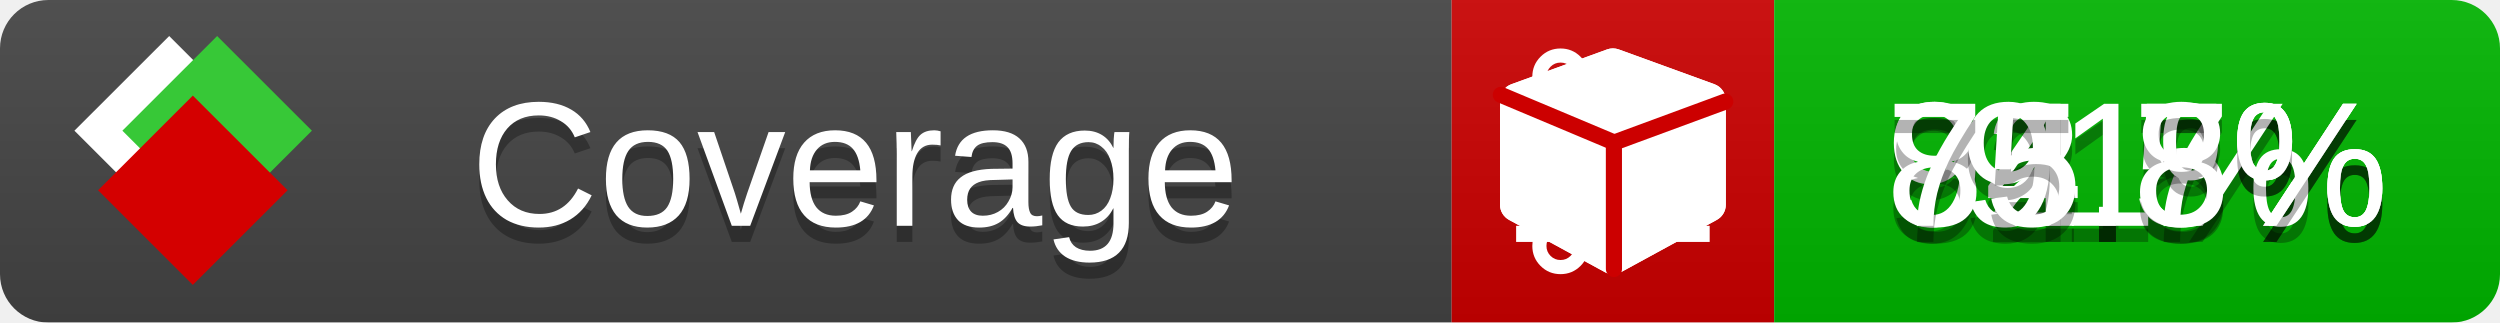
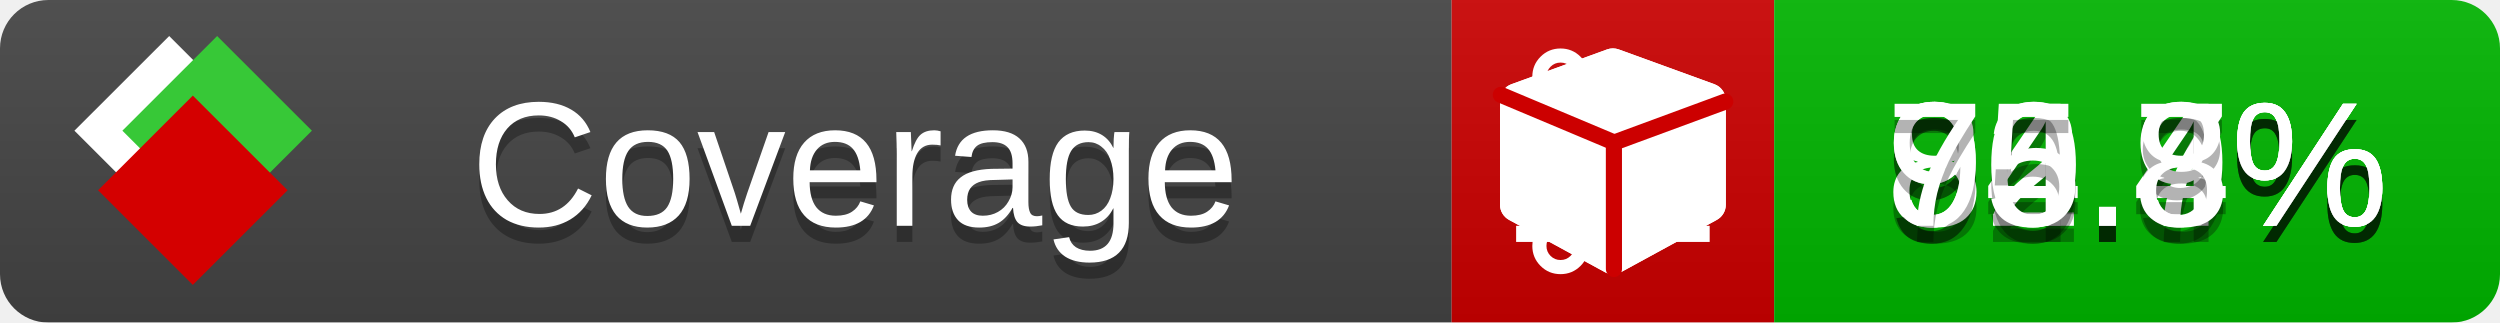
<svg xmlns="http://www.w3.org/2000/svg" xmlns:xlink="http://www.w3.org/1999/xlink" width="155" height="20">
  <style type="text/css">
          
            @keyframes fade1 {
                0% { visibility: visible; opacity: 1; }
               23% { visibility: visible; opacity: 1; }
               25% { visibility: hidden; opacity: 0; }
               48% { visibility: hidden; opacity: 0; }
               50% { visibility: hidden; opacity: 0; }
               73% { visibility: hidden; opacity: 0; }
               75% { visibility: hidden; opacity: 0; }
               98% { visibility: hidden; opacity: 0; }
              100% { visibility: visible; opacity: 1; }
            }
            @keyframes fade2 {
                0% { visibility: hidden; opacity: 0; }
               23% { visibility: hidden; opacity: 0; }
               25% { visibility: visible; opacity: 1; }
               48% { visibility: visible; opacity: 1; }
               50% { visibility: hidden; opacity: 0; }
               73% { visibility: hidden; opacity: 0; }
               75% { visibility: hidden; opacity: 0; }
               98% { visibility: hidden; opacity: 0; }
              100% { visibility: hidden; opacity: 0; }
            }
            @keyframes fade3 {
                0% { visibility: hidden; opacity: 0; }
               23% { visibility: hidden; opacity: 0; }
               25% { visibility: hidden; opacity: 0; }
               48% { visibility: hidden; opacity: 0; }
               50% { visibility: visible; opacity: 1; }
               73% { visibility: visible; opacity: 1; }
               75% { visibility: hidden; opacity: 0; }
               98% { visibility: hidden; opacity: 0; }
              100% { visibility: hidden; opacity: 0; }
            }
            @keyframes fade4 {
                0% { visibility: hidden; opacity: 0; }
               23% { visibility: hidden; opacity: 0; }
               25% { visibility: hidden; opacity: 0; }
               48% { visibility: hidden; opacity: 0; }
               50% { visibility: hidden; opacity: 0; }
               73% { visibility: hidden; opacity: 0; }
               75% { visibility: visible; opacity: 1; }
               98% { visibility: visible; opacity: 1; }
              100% { visibility: hidden; opacity: 0; }
            }
            .linecoverage {
                animation-duration: 15s;
                animation-name: fade1;
                animation-iteration-count: infinite;
            }
            .branchcoverage {
                animation-duration: 15s;
                animation-name: fade2;
                animation-iteration-count: infinite;
            }
            .methodcoverage {
                animation-duration: 15s;
                animation-name: fade3;
                animation-iteration-count: infinite;
            }
            .fullmethodcoverage {
                animation-duration: 15s;
                animation-name: fade4;
                animation-iteration-count: infinite;
            }
          
    </style>
  <defs>
    <linearGradient id="gradient" x2="0" y2="100%">
      <stop offset="0" stop-color="#bbb" stop-opacity=".1" />
      <stop offset="1" stop-opacity=".1" />
    </linearGradient>
    <linearGradient id="c">
      <stop offset="0" stop-color="#d40000" />
      <stop offset="1" stop-color="#ff2a2a" />
    </linearGradient>
    <linearGradient id="a">
      <stop offset="0" stop-color="#e0e0de" />
      <stop offset="1" stop-color="#fff" />
    </linearGradient>
    <linearGradient id="b">
      <stop offset="0" stop-color="#37c837" />
      <stop offset="1" stop-color="#217821" />
    </linearGradient>
    <linearGradient xlink:href="#a" id="e" x1="106.44" x2="69.96" y1="-11.96" y2="-46.84" gradientTransform="matrix(-.8426 -.00045 -.00045 -.8426 -94.27 -75.82)" gradientUnits="userSpaceOnUse" />
    <linearGradient xlink:href="#b" id="f" x1="56.19" x2="77.97" y1="-23.45" y2="10.62" gradientTransform="matrix(.8426 .00045 .00045 .8426 94.27 75.82)" gradientUnits="userSpaceOnUse" />
    <linearGradient xlink:href="#c" id="g" x1="79.98" x2="132.9" y1="10.79" y2="10.79" gradientTransform="matrix(.8426 .00045 .00045 .8426 94.27 75.82)" gradientUnits="userSpaceOnUse" />
    <mask id="mask">
      <rect width="155" height="20" rx="3" fill="#fff" />
    </mask>
    <g id="icon" transform="matrix(.04486 0 0 .04481 -.48 -.63)">
      <rect width="52.92" height="52.92" x="-109.72" y="-27.13" fill="url(#e)" transform="rotate(-135)" />
      <rect width="52.92" height="52.92" x="70.19" y="-39.18" fill="url(#f)" transform="rotate(45)" />
      <rect width="52.92" height="52.92" x="80.05" y="-15.74" fill="url(#g)" transform="rotate(45)" />
    </g>
  </defs>
  <g mask="url(#mask)">
    <rect x="0" y="0" width="90" height="20" fill="#444" />
    <rect x="90" y="0" width="20" height="20" fill="#c00" />
    <rect x="110" y="0" width="45" height="20" fill="#00B600" />
    <rect x="0" y="0" width="155" height="20" fill="url(#gradient)" />
  </g>
  <g>
    <path class="linecoverage" stroke="#fff" d="M94 6.5 h12 M94 10.5 h12 M94 14.5 h12" />
    <path class="branchcoverage" fill="#fff" d="m 97.628,15.247 q 0,-0.364 -0.255,-0.619 -0.255,-0.255 -0.619,-0.255 -0.364,0 -0.619,0.255 -0.255,0.255 -0.255,0.619 0,0.364 0.255,0.619 0.255,0.255 0.619,0.255 0.364,0 0.619,-0.255 0.255,-0.255 0.255,-0.619 z m 0,-10.493 q 0,-0.364 -0.255,-0.619 -0.255,-0.255 -0.619,-0.255 -0.364,0 -0.619,0.255 -0.255,0.255 -0.255,0.619 0,0.364 0.255,0.619 0.255,0.255 0.619,0.255 0.364,0 0.619,-0.255 0.255,-0.255 0.255,-0.619 z m 5.83,1.166 q 0,-0.364 -0.255,-0.619 -0.255,-0.255 -0.619,-0.255 -0.364,0 -0.619,0.255 -0.255,0.255 -0.255,0.619 0,0.364 0.255,0.619 0.255,0.255 0.619,0.255 0.364,0 0.619,-0.255 0.255,-0.255 0.255,-0.619 z m 0.874,0 q 0,0.474 -0.237,0.879 -0.237,0.405 -0.638,0.633 -0.018,2.614 -2.059,3.771 -0.619,0.346 -1.849,0.738 -1.166,0.364 -1.544,0.647 -0.378,0.282 -0.378,0.911 l 0,0.237 q 0.401,0.228 0.638,0.633 0.237,0.405 0.237,0.879 0,0.729 -0.51,1.239 -0.51,0.51 -1.239,0.51 -0.729,0 -1.239,-0.51 -0.51,-0.51 -0.51,-1.239 0,-0.474 0.237,-0.879 0.237,-0.405 0.638,-0.633 l 0,-7.469 q -0.401,-0.228 -0.638,-0.633 -0.237,-0.405 -0.237,-0.879 0,-0.729 0.51,-1.239 0.51,-0.51 1.239,-0.51 0.729,0 1.239,0.51 0.51,0.51 0.51,1.239 0,0.474 -0.237,0.879 -0.237,0.405 -0.638,0.633 l 0,4.527 q 0.492,-0.237 1.403,-0.519 0.501,-0.155 0.797,-0.269 0.296,-0.114 0.642,-0.282 0.346,-0.169 0.537,-0.36 0.191,-0.191 0.369,-0.465 0.178,-0.273 0.255,-0.633 0.077,-0.36 0.077,-0.833 -0.401,-0.228 -0.638,-0.633 -0.237,-0.405 -0.237,-0.879 0,-0.729 0.51,-1.239 0.51,-0.51 1.239,-0.51 0.729,0 1.239,0.51 0.51,0.51 0.51,1.239 z" />
    <path class="methodcoverage" fill="#fff" d="m 100.538,15.629 5.385,-2.936 v -5.351 l -5.385,1.96 z M 100,8.351 105.873,6.214 100,4.077 94.127,6.214 Z m 7,-2.12 v 6.462 q 0,0.294 -0.151,0.547 -0.151,0.252 -0.412,0.395 l -5.923,3.231 q -0.236,0.135 -0.513,0.135 -0.278,0 -0.513,-0.135 l -5.923,-3.231 Q 93.303,13.492 93.151,13.239 93,12.987 93,12.692 v -6.462 q 0,-0.337 0.194,-0.614 0.194,-0.278 0.513,-0.395 l 5.923,-2.154 q 0.185,-0.067 0.37,-0.067 0.185,0 0.37,0.067 l 5.923,2.154 q 0.32,0.118 0.513,0.395 Q 107,5.894 107,6.231 Z" />
    <path class="fullmethodcoverage" fill="#fff" d="m 107,6.231 v 6.462 c 0,0.196 -0.051,0.379 -0.151,0.547 -0.101,0.168 -0.238,0.3 -0.412,0.395 l -5.923,3.231 c -0.157,0.09 -0.328,0.135 -0.513,0.135 -0.185,0 -0.356,-0.045 -0.513,-0.135 l -5.923,-3.231 C 93.39,13.539 93.252,13.407 93.151,13.239 93.05,13.071 93,12.889 93,12.692 v -6.462 c 0,-0.224 0.065,-0.429 0.194,-0.614 0.129,-0.185 0.3,-0.317 0.513,-0.395 l 5.923,-2.154 c 0.123,-0.045 0.247,-0.067 0.37,-0.067 0.123,0 0.247,0.022 0.37,0.067 l 5.923,2.154 c 0.213,0.079 0.384,0.21 0.513,0.395 0.129,0.185 0.194,0.39 0.194,0.614 z" />
    <path class="fullmethodcoverage" style="fill:none;stroke:#cc0000;stroke-width:1;stroke-linecap:round;stroke-dasharray:none;stroke-opacity:1" d="m 100.064,16.677 -0.002,-7.833 6.906,-2.547" />
    <path class="fullmethodcoverage" style="fill:none;stroke:#cc0000;stroke-width:1;stroke-linecap:round;stroke-dasharray:none;stroke-opacity:1" d="M 99.914,8.765 93.052,5.882" />
  </g>
  <g fill="#fff" text-anchor="middle" font-family="Verdana,Arial,Geneva,sans-serif" font-size="11">
    <a xlink:href="https://github.com/danielpalme/ReportGenerator" target="_top">
      <use xlink:href="#icon" transform="translate(3,1) scale(3.5)" />
    </a>
    <text x="53" y="15" fill="#010101" fill-opacity=".3">Coverage</text>
    <text x="53" y="14" fill="#fff">Coverage</text>
    <text class="linecoverage" x="132.5" y="15" fill="#010101" fill-opacity=".3">92.7%</text>
    <text class="linecoverage" x="132.5" y="14">92.7%</text>
-     <text class="branchcoverage" x="132.5" y="15" fill="#010101" fill-opacity=".3">84.5%</text>
-     <text class="branchcoverage" x="132.5" y="14">84.5%</text>
-     <text class="methodcoverage" x="132.5" y="15" fill="#010101" fill-opacity=".3">91%</text>
-     <text class="methodcoverage" x="132.5" y="14">91%</text>
+     <text class="branchcoverage" x="132.5" y="15" fill="#010101" fill-opacity=".3">84.4%</text>
+     <text class="branchcoverage" x="132.5" y="14">84.4%</text>
+     <text class="methodcoverage" x="132.5" y="15" fill="#010101" fill-opacity=".3">90.9%</text>
+     <text class="methodcoverage" x="132.5" y="14">90.9%</text>
    <text class="fullmethodcoverage" x="132.5" y="15" fill="#010101" fill-opacity=".3">75.8%</text>
    <text class="fullmethodcoverage" x="132.5" y="14">75.8%</text>
  </g>
  <g>
    <rect class="linecoverage" x="90" y="0" width="65" height="20" fill-opacity="0" />
    <rect class="branchcoverage" x="90" y="0" width="65" height="20" fill-opacity="0" />
    <rect class="methodcoverage" x="90" y="0" width="65" height="20" fill-opacity="0" />
    <rect class="fullmethodcoverage" x="90" y="0" width="65" height="20" fill-opacity="0" />
  </g>
</svg>
